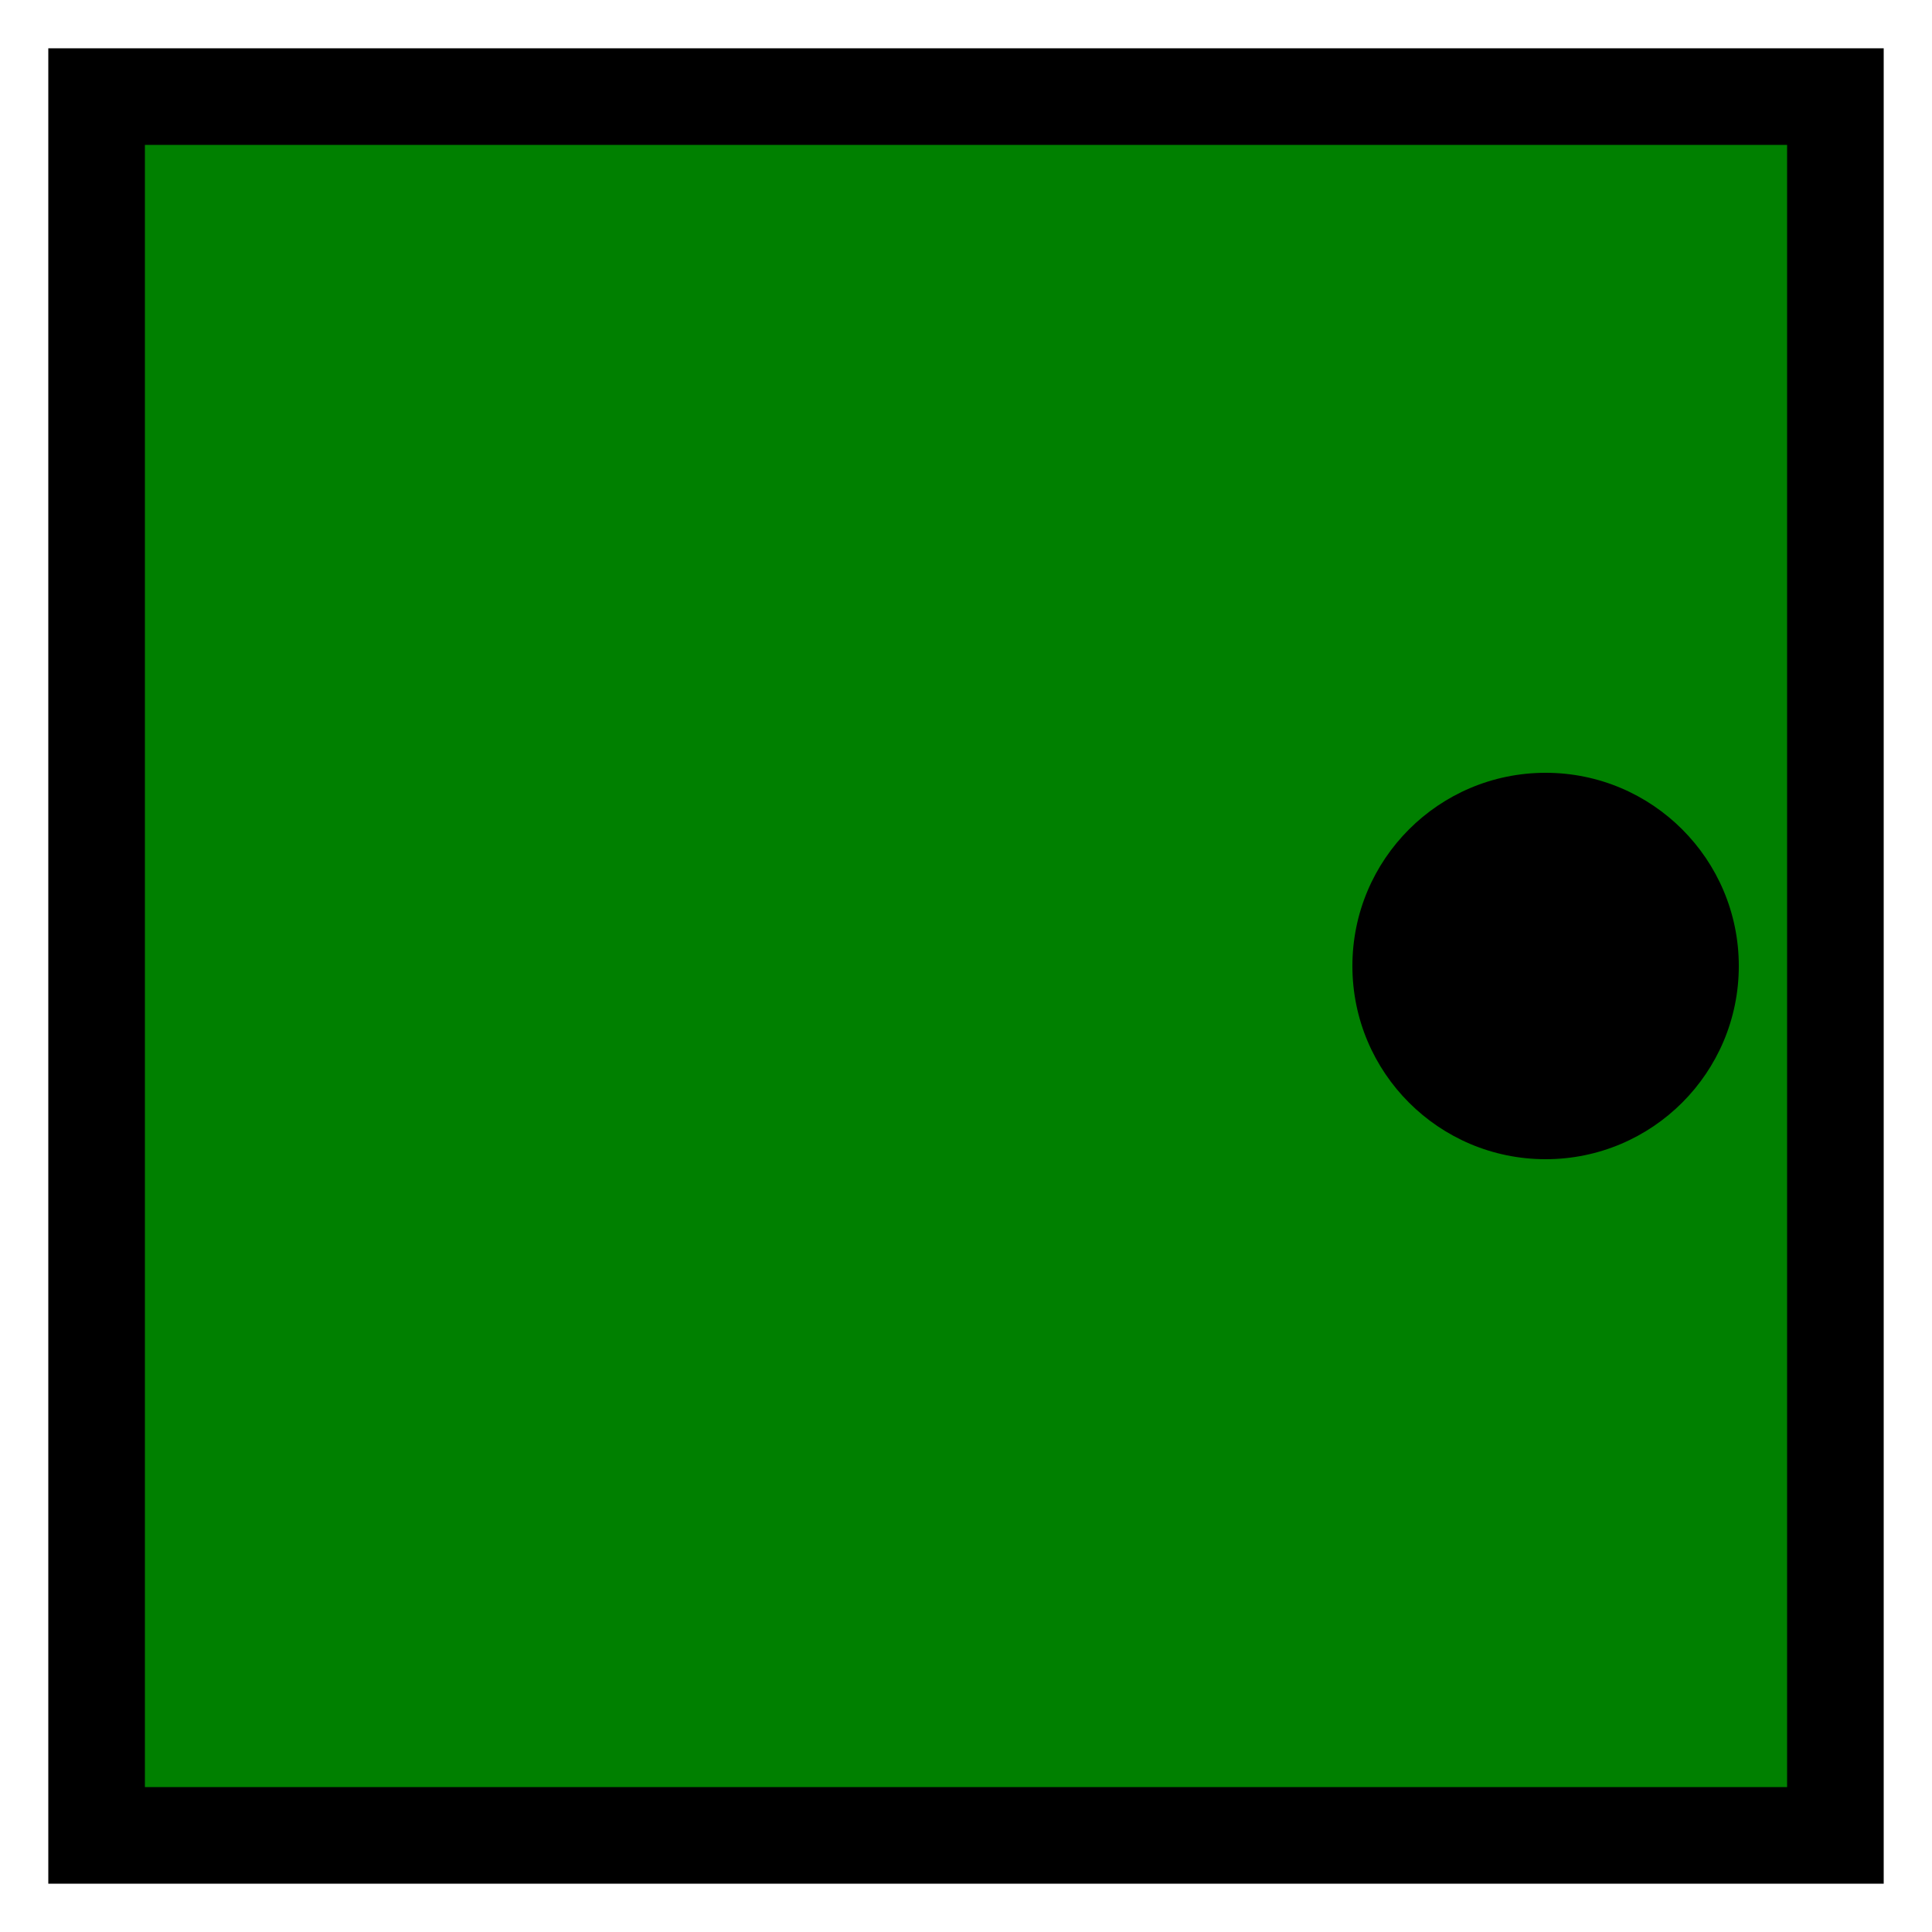
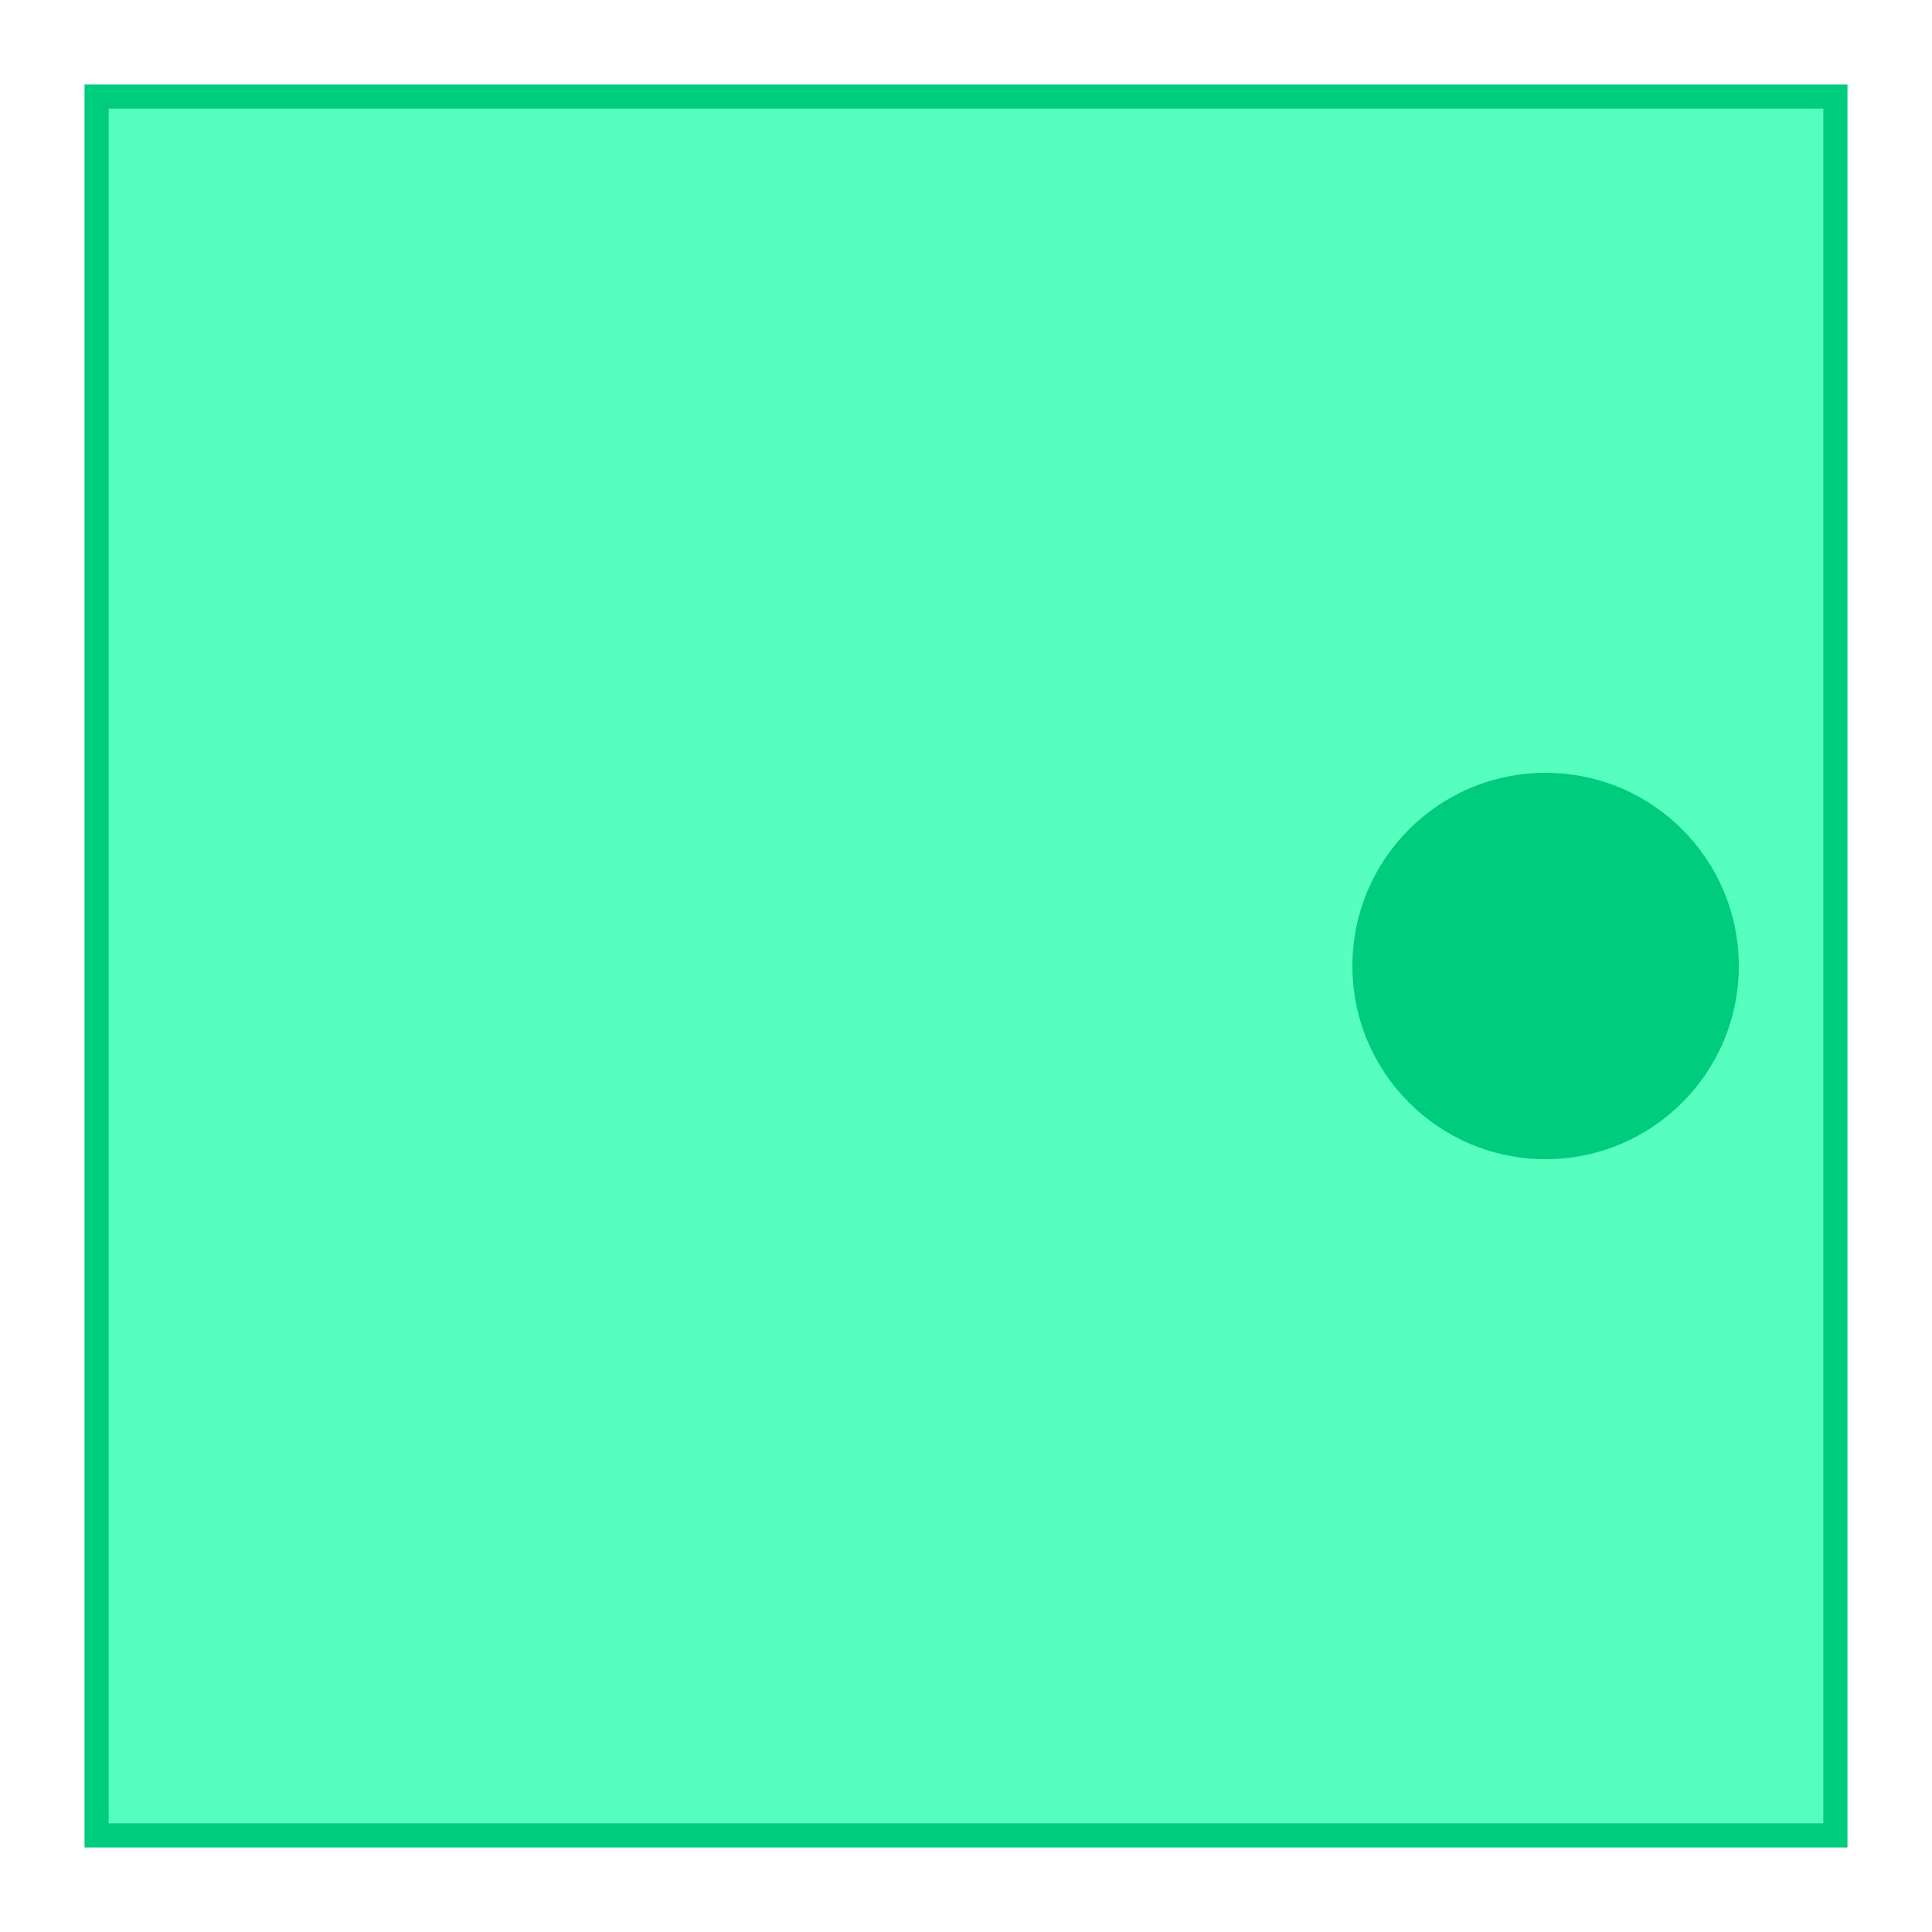
- <svg xmlns="http://www.w3.org/2000/svg" viewBox="0 0 40 40">
-   <rect x="2" y="2" width="36" height="36" fill="green" stroke="black" stroke-width="2" />
-   <circle cx="32" cy="20" r="4" fill="black" />
+ <svg xmlns="http://www.w3.org/2000/svg" viewBox="0 0 40 40" version="1.1" id="svg6">
+   <defs id="defs10" />
+   <rect x="2" y="2" width="36" height="36" fill="green" stroke="black" stroke-width="2" id="rect2" style="fill:#57ffbf;fill-opacity:1;stroke-width:0.5;stroke-dasharray:none;stroke:#00cc7e;stroke-opacity:1" />
+   <circle cx="32" cy="20" r="4" fill="black" id="circle4" style="fill:#00cc7e;fill-opacity:1" />
</svg>
